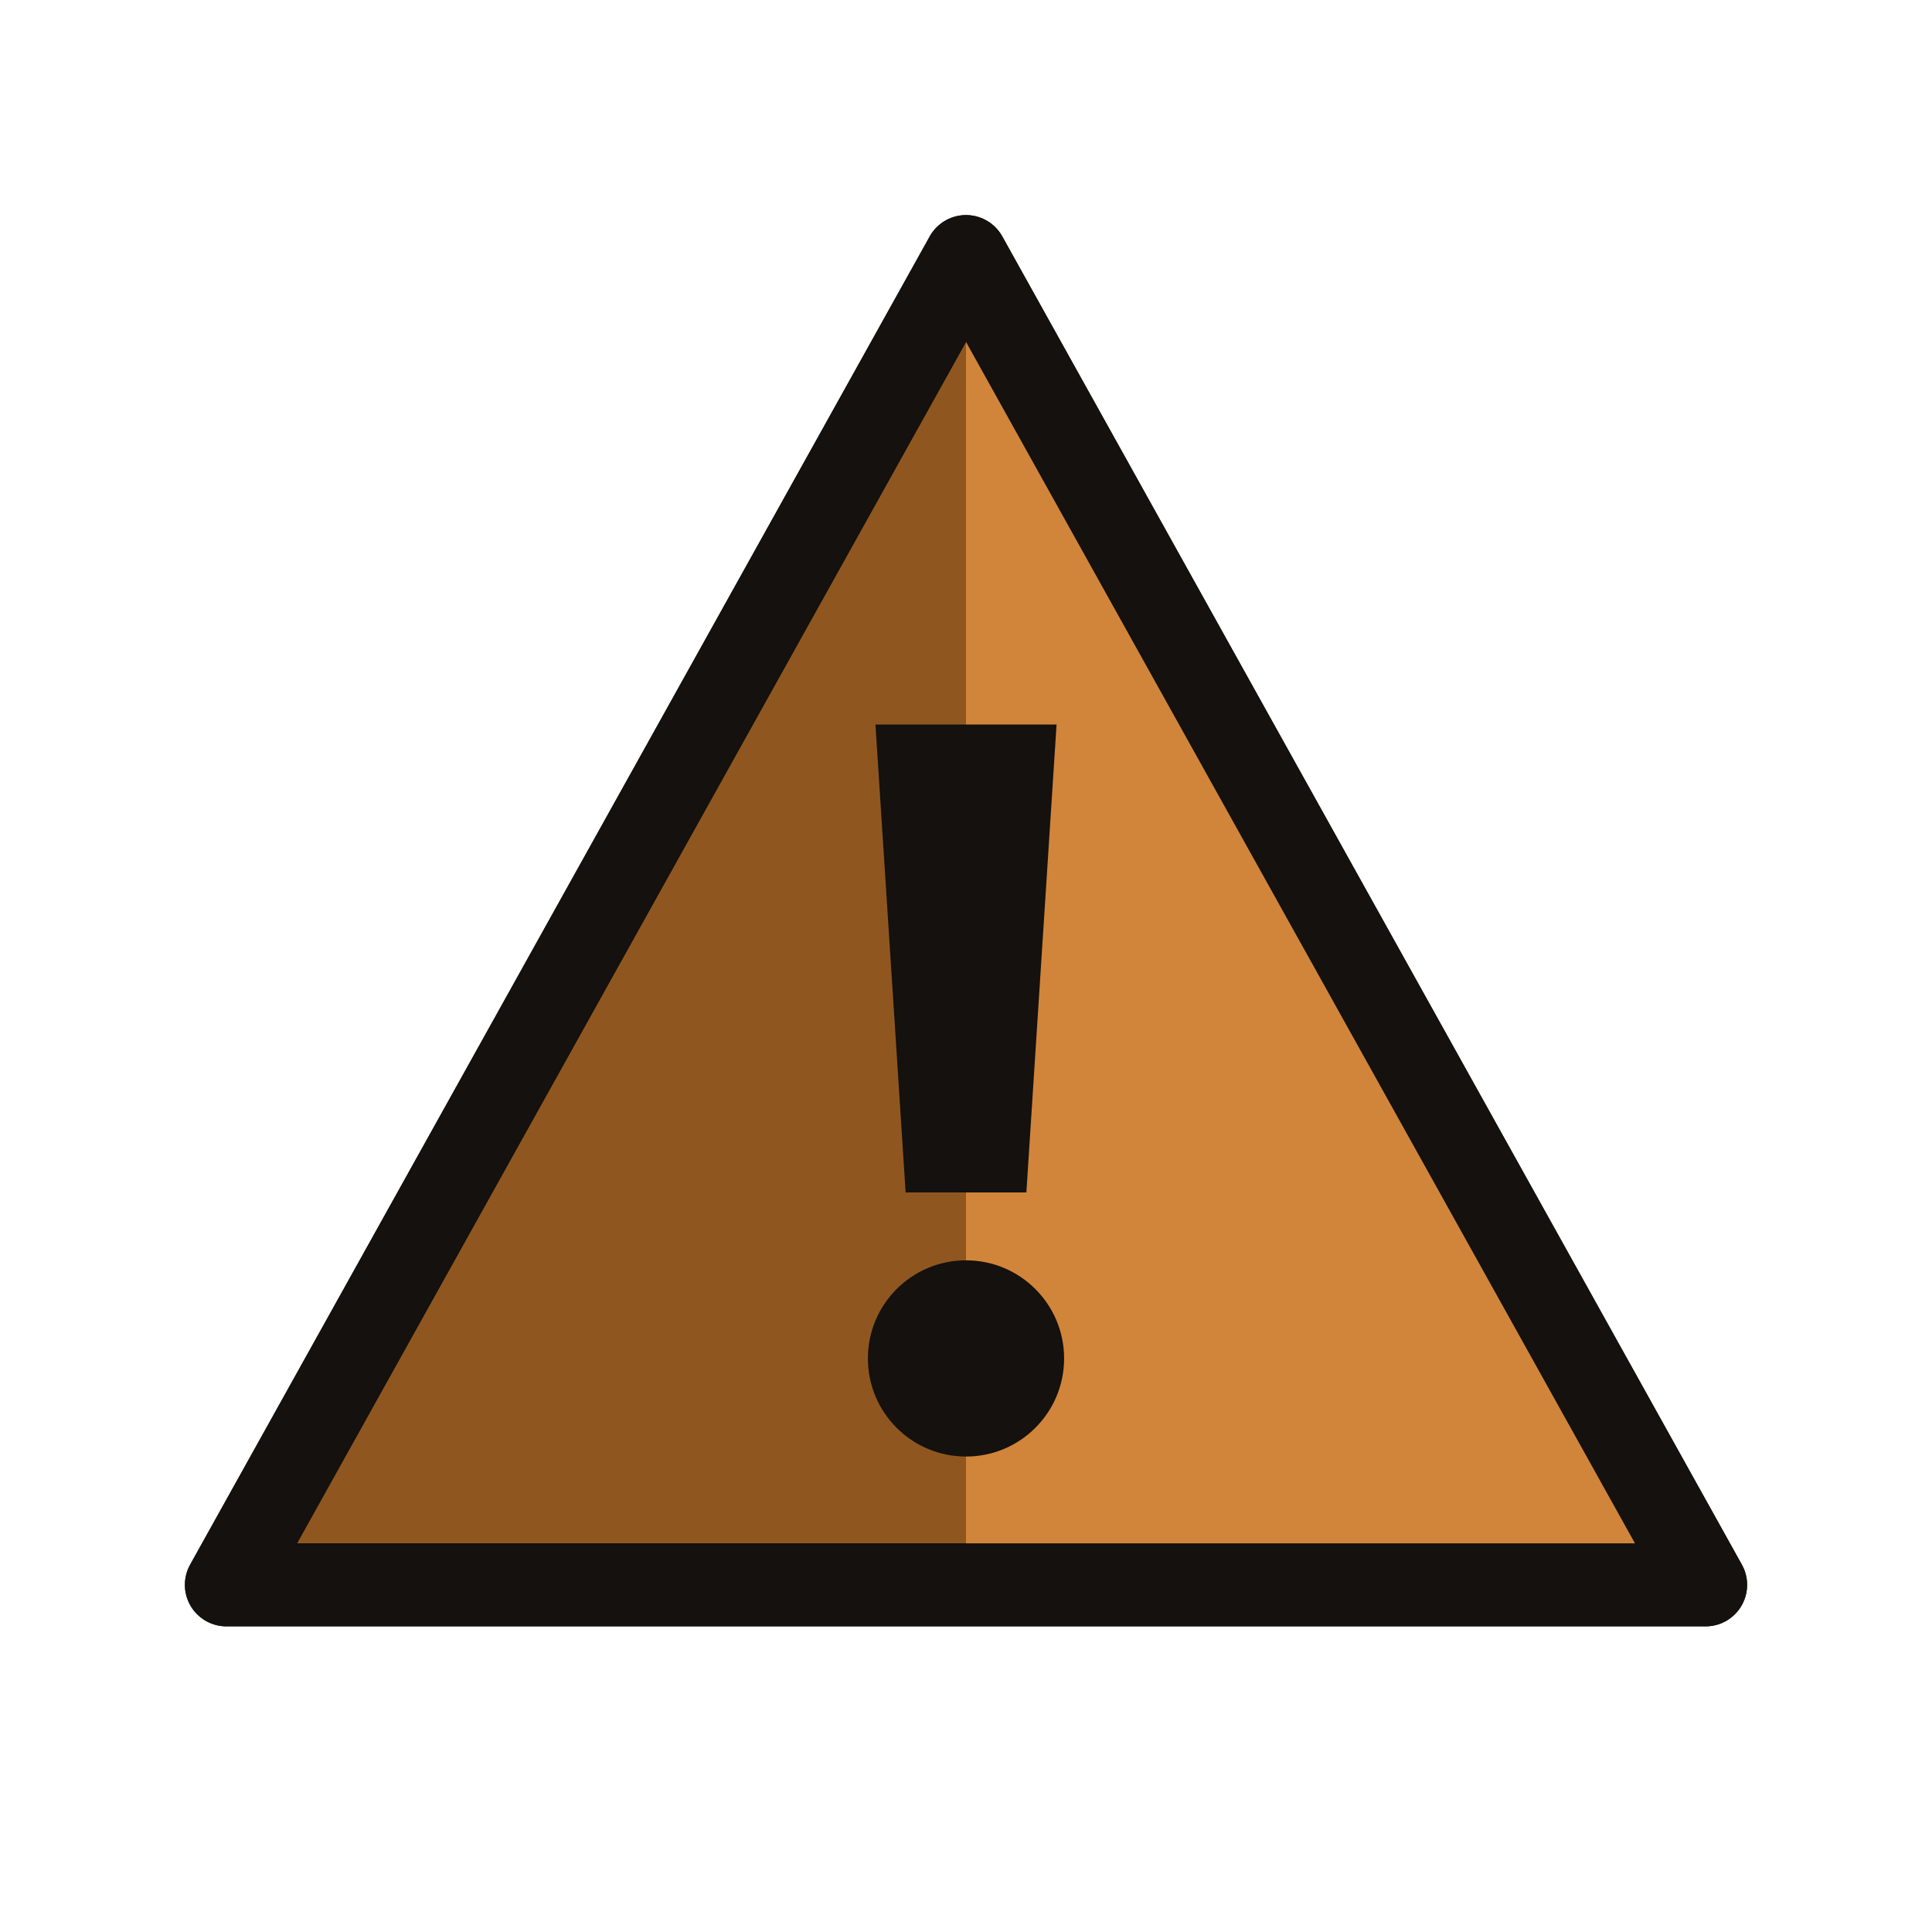
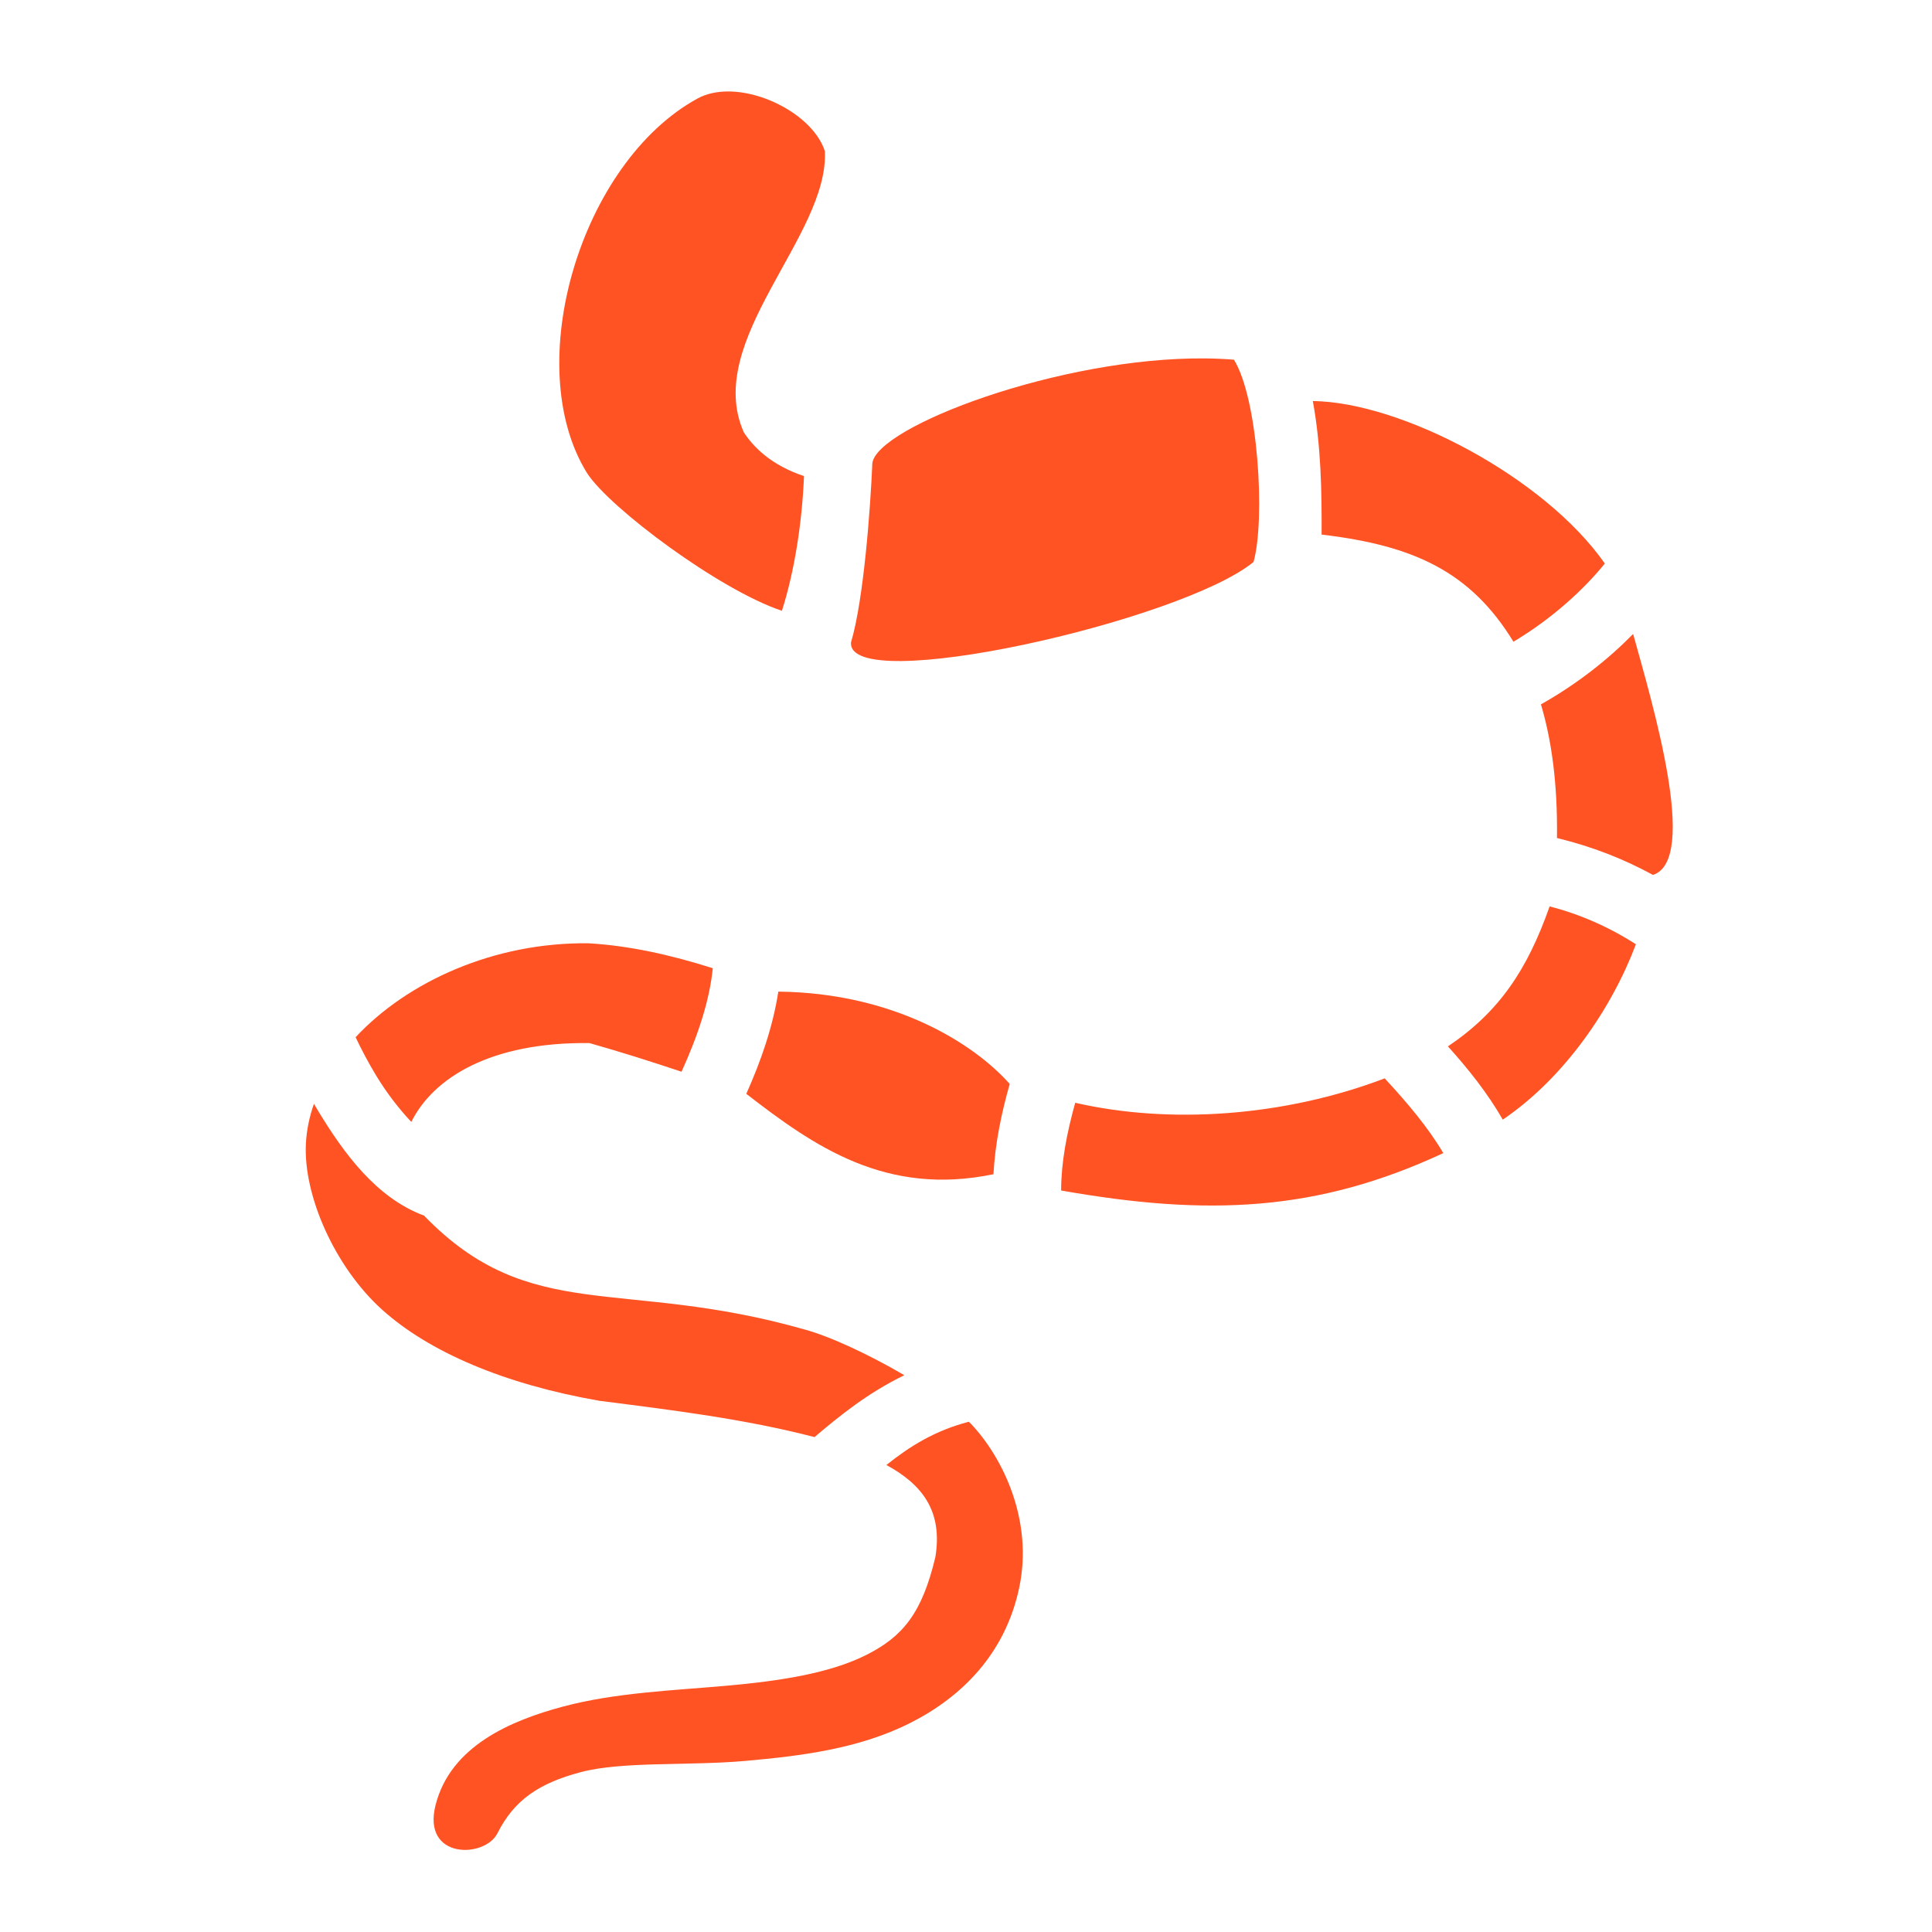
- <svg xmlns="http://www.w3.org/2000/svg" width="256" height="256" viewBox="0 0 256 256">
-   <path d="M128 34L226 210L30 210Z" fill="#8f571f" stroke="#14110e" stroke-width="11" stroke-linejoin="round" />
-   <path d="M128 34L226 210L128 210Z" fill="#d1853a" />
-   <path d="M128 34L226 210L30 210Z" fill="none" stroke="#14110e" stroke-width="11" stroke-linejoin="round" />
-   <path d="M116 96L140 96L136 158L120 158Z" fill="#14110e" />
-   <circle cx="128" cy="180" r="13" fill="#14110e" />
+ <svg xmlns="http://www.w3.org/2000/svg" width="512" height="512" viewBox="0 0 512 512">
+   <path fill="#ff5324" d="M192.871 24.238c-2.922.01-5.68.59-8.017 1.867-30.965 16.925-46.995 70.705-29.278 99.276 6.013 9.288 35.177 31.022 51.639 36.482 3.31-10.387 5.34-23.214 5.853-35.693-8.602-2.862-13.373-7.625-15.955-11.613-10.829-24.35 22.596-52 21.485-74.487-2.775-8.647-15.29-15.87-25.727-15.832zm126.59 70.746c-38.49-.4-87.103 18.08-88.285 27.786-.502 12.09-2.315 36.34-5.643 47.439-1.234 14.431 87.48-5.57 106.672-21.281 3.176-11.361 1.196-43.319-5.197-53.604-2.46-.202-4.981-.313-7.547-.34zm28.451 11.293c2.179 11.94 2.38 23.831 2.328 35.397 24.468 2.872 39.495 9.848 50.838 28.388 10.528-6.271 18.877-14.117 24.22-20.718-15.992-22.873-53.878-42.774-77.386-43.067zm84.883 61.733c-6.452 6.57-14.632 13.136-24.434 18.658 2.773 9.263 4.44 20.778 4.254 35.41 9.53 2.348 17.532 5.491 25.44 9.787 12.263-3.983-.165-45.48-5.26-63.855zm-22.13 72.2c-5.913 16.8-13.378 27.969-26.95 37.089 5.335 5.922 10.432 12.272 14.537 19.416 16.4-11.115 28.944-29.614 35.28-46.48-7.212-4.612-14.948-8.004-22.868-10.024zm-254.722 9.772c-24.968-.307-47.952 10.125-61.707 24.893 1.556 3.27 3.396 6.784 5.502 10.252 2.755 4.534 6.008 8.743 9.262 12.19 5.876-11.771 21.173-21.212 47.217-20.891 8.001 2.264 16.151 4.846 24.396 7.59 4.333-9.553 7.41-18.737 8.285-27.426-11.047-3.5-22.016-5.98-32.955-6.608zm50.323 12.805c-1.452 9.327-4.576 18.335-8.49 27.088 17.964 13.908 36.962 27.223 65.505 21.303.433-8.204 2.108-16.182 4.307-23.92-9.427-10.632-30.547-24.13-61.322-24.47zm160.699 22.99c-26.515 10.09-56.853 12.248-82.022 6.467-2.248 8.07-3.721 15.815-3.734 23.25 38.962 6.89 67.922 5.617 101.28-9.906-3.975-6.755-9.436-13.219-15.524-19.81zm-283.768 6.746c-1.208 3.439-1.943 6.956-2.129 10.504-.721 13.824 7.697 32.776 20.162 44.024 12.466 11.247 32.526 19.822 57.666 24.181 19.718 2.524 38.49 4.82 56.96 9.612 6.719-5.705 14.204-11.757 23.804-16.399-9.359-5.49-19.785-10.33-26.48-12.129-48.547-13.821-72.614-1.06-100.813-30.17-12.66-4.688-21.287-16.6-28.013-27.673-.396-.65-.778-1.3-1.157-1.95zm173.555 84.254c-9.066 2.375-15.618 6.49-21.852 11.463 9.566 5.204 14.975 12.275 12.979 24.41-3.506 14.75-8.537 21-18.244 25.897-9.771 4.93-23.045 6.94-37.278 8.205-14.232 1.266-29.276 1.817-43.109 5.498-13.833 3.681-29.906 10.464-33.836 26.186-3.596 14.386 13.073 14.019 16.397 7.43 4.507-8.936 11.086-13.3 22.068-16.221 10.982-2.923 28.776-1.663 43.553-2.977 14.776-1.314 30.158-3.186 43.789-10.063 13.63-6.876 25.22-18.329 28.91-35.978 3.689-17.65-4.299-34.268-12.775-43.26-.181-.192-.408-.394-.602-.59z" />
</svg>
